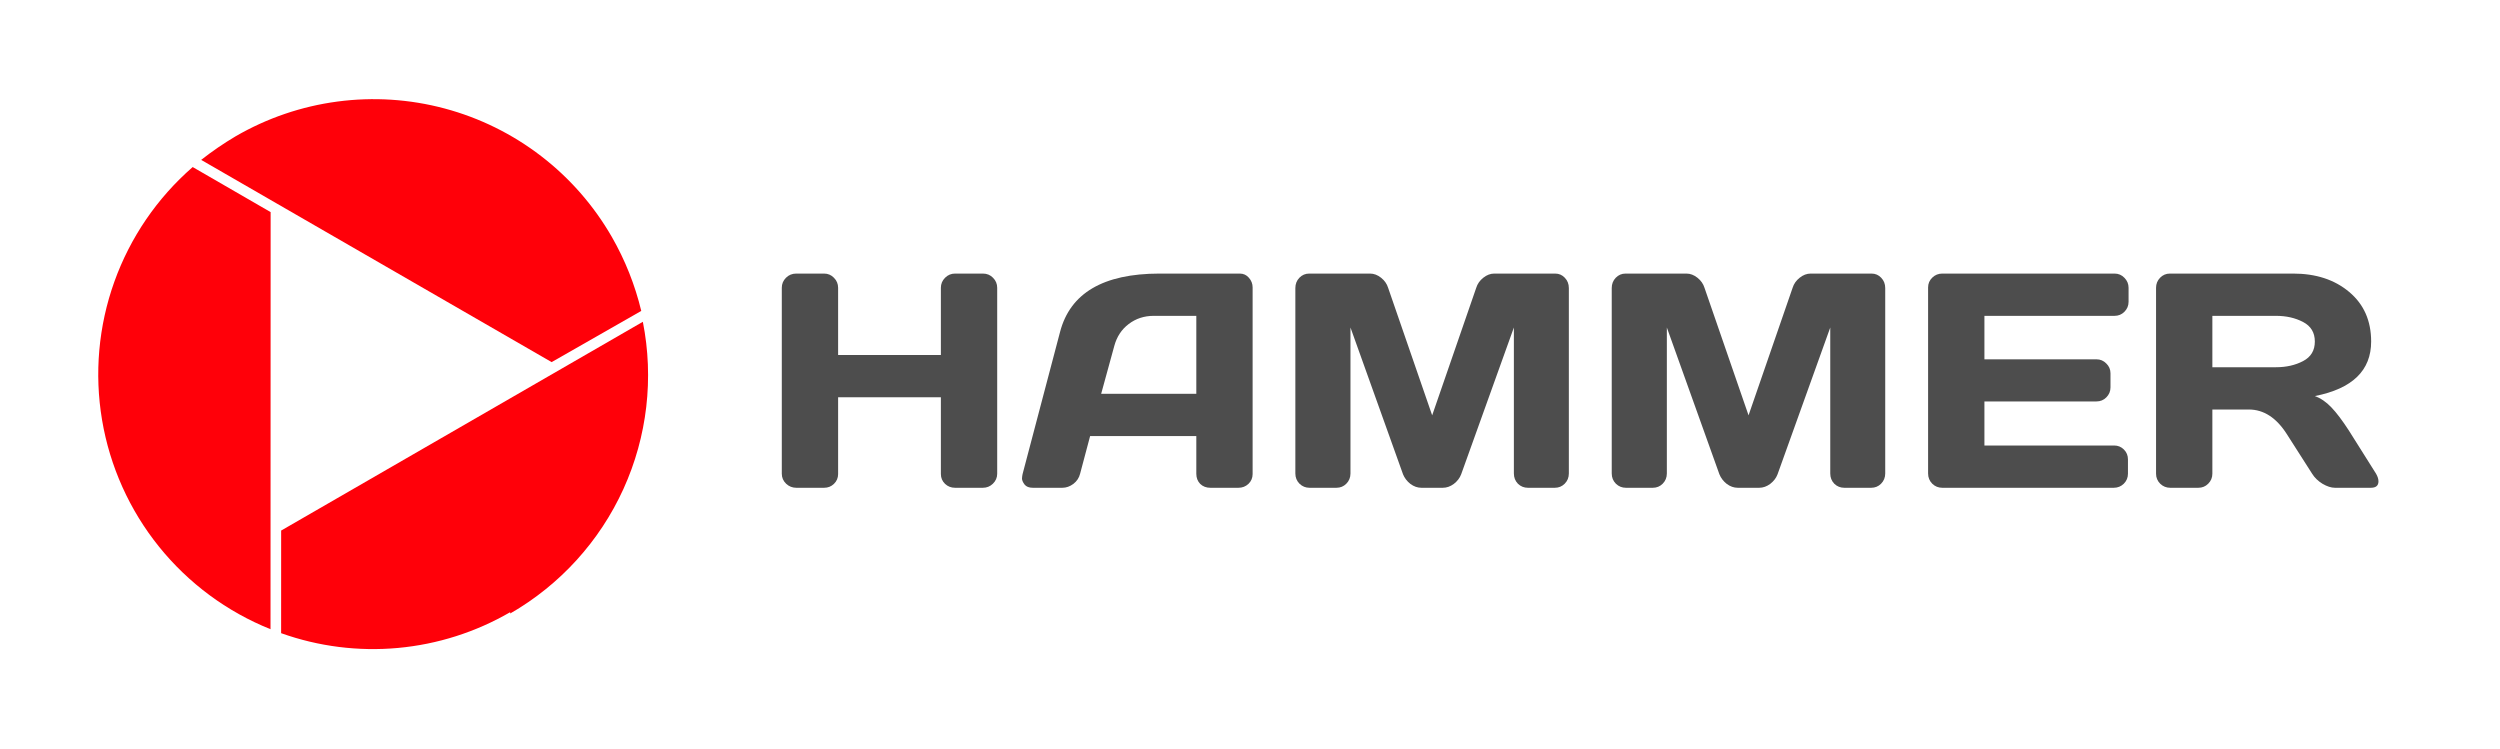
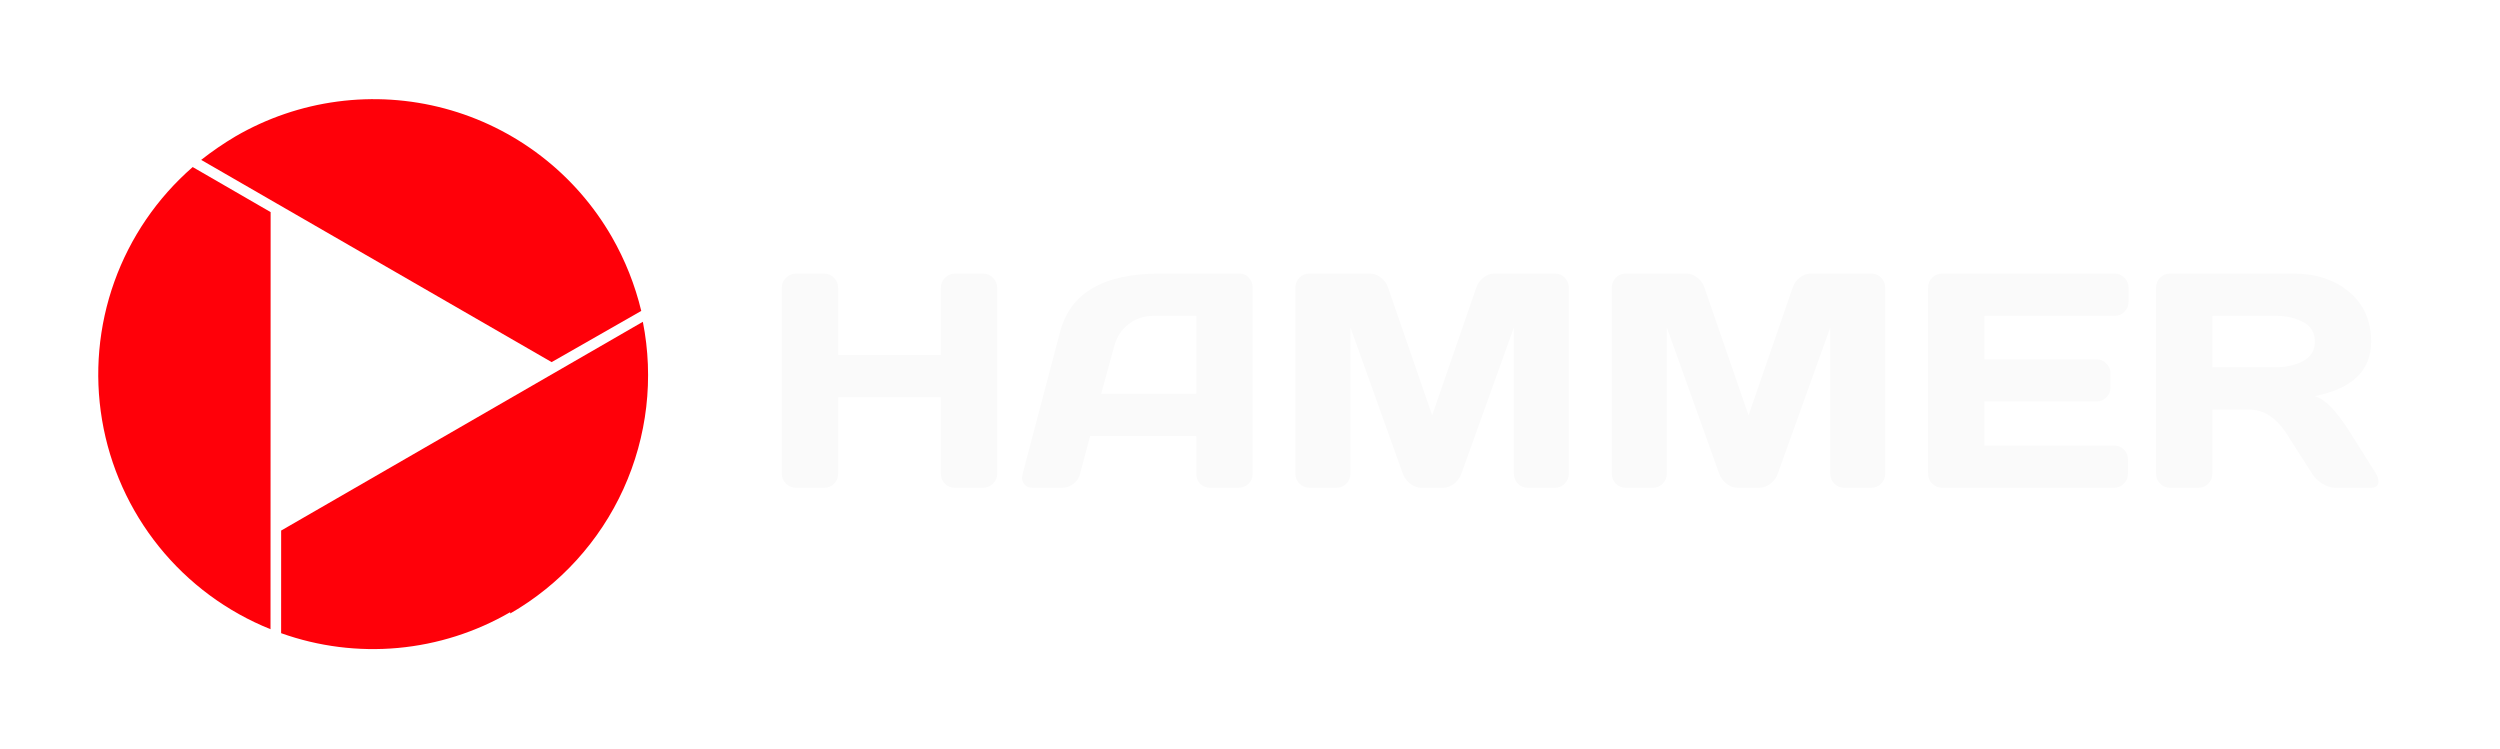
<svg xmlns="http://www.w3.org/2000/svg" width="2012" height="602" viewBox="0 0 2012 602" fill="none">
-   <path d="M629.191 381.264V231.594C629.191 228.469 630.313 225.784 632.557 223.54C634.801 221.296 637.566 220.174 640.852 220.174H663.212C666.338 220.174 668.983 221.296 671.147 223.54C673.391 225.784 674.513 228.469 674.513 231.594V285.692H757.222V231.594C757.222 228.469 758.344 225.784 760.588 223.54C762.832 221.296 765.517 220.174 768.642 220.174H791.003C794.289 220.174 797.014 221.296 799.178 223.54C801.422 225.784 802.544 228.469 802.544 231.594V381.264C802.544 384.39 801.382 387.075 799.057 389.319C796.813 391.483 794.128 392.565 791.003 392.565H768.642C765.517 392.565 762.832 391.523 760.588 389.439C758.344 387.275 757.222 384.63 757.222 381.505V319.713H674.513V381.505C674.513 384.63 673.391 387.275 671.147 389.439C668.983 391.523 666.338 392.565 663.212 392.565H640.852C637.726 392.565 635.002 391.483 632.677 389.319C630.353 387.075 629.191 384.39 629.191 381.264Z" fill="#4D4D4D" />
-   <path d="M822.98 381.505L853.155 267.058C861.33 235.882 887.938 220.254 932.979 220.174H997.776C1000.74 220.174 1003.19 221.296 1005.11 223.54C1007.11 225.784 1008.11 228.389 1008.11 231.354V381.505C1008.11 384.63 1006.99 387.275 1004.75 389.439C1002.5 391.523 999.819 392.565 996.694 392.565H974.093C970.807 392.565 968.082 391.523 965.918 389.439C963.834 387.275 962.793 384.55 962.793 381.264V350.97H877.318L869.264 381.264C868.462 384.55 866.659 387.275 863.854 389.439C861.049 391.523 858.084 392.565 854.958 392.565H831.275C828.15 392.565 825.906 391.683 824.543 389.92C823.181 388.077 822.5 386.474 822.5 385.111C822.58 383.749 822.74 382.547 822.98 381.505ZM886.214 316.948H962.793V254.195H928.531C920.837 254.195 914.105 256.399 908.334 260.807C902.644 265.135 898.797 270.985 896.794 278.359L886.214 316.948Z" fill="#4D4D4D" />
-   <path d="M1042.5 381.024V231.835C1042.5 228.549 1043.58 225.784 1045.74 223.54C1047.91 221.296 1050.55 220.174 1053.68 220.174H1102.6C1105.73 220.174 1108.7 221.296 1111.5 223.54C1114.31 225.784 1116.19 228.469 1117.15 231.594L1152.61 334.26L1188.08 231.594C1189.04 228.469 1190.92 225.784 1193.73 223.54C1196.53 221.296 1199.5 220.174 1202.62 220.174H1251.55C1254.68 220.174 1257.28 221.296 1259.37 223.54C1261.53 225.784 1262.61 228.549 1262.61 231.835V381.024C1262.61 384.31 1261.49 387.075 1259.25 389.319C1257.08 391.483 1254.44 392.565 1251.31 392.565H1229.67C1226.55 392.565 1223.86 391.483 1221.62 389.319C1219.46 387.075 1218.37 384.31 1218.37 381.024V263.572L1175.94 381.745C1174.81 384.711 1172.85 387.275 1170.05 389.439C1167.24 391.523 1164.28 392.565 1161.15 392.565H1143.96C1140.83 392.565 1137.87 391.523 1135.06 389.439C1132.34 387.275 1130.37 384.711 1129.17 381.745L1086.86 263.572V381.024C1086.86 384.31 1085.73 387.075 1083.49 389.319C1081.33 391.483 1078.68 392.565 1075.56 392.565H1053.92C1050.79 392.565 1048.11 391.483 1045.86 389.319C1043.62 387.075 1042.5 384.31 1042.5 381.024Z" fill="#4D4D4D" />
-   <path d="M1297.12 381.024V231.835C1297.12 228.549 1298.2 225.784 1300.36 223.54C1302.53 221.296 1305.17 220.174 1308.3 220.174H1357.22C1360.35 220.174 1363.31 221.296 1366.12 223.54C1368.92 225.784 1370.81 228.469 1371.77 231.594L1407.23 334.26L1442.7 231.594C1443.66 228.469 1445.54 225.784 1448.35 223.54C1451.15 221.296 1454.12 220.174 1457.24 220.174H1506.17C1509.3 220.174 1511.9 221.296 1513.99 223.54C1516.15 225.784 1517.23 228.549 1517.23 231.835V381.024C1517.23 384.31 1516.11 387.075 1513.87 389.319C1511.7 391.483 1509.06 392.565 1505.93 392.565H1484.29C1481.17 392.565 1478.48 391.483 1476.24 389.319C1474.07 387.075 1472.99 384.31 1472.99 381.024V263.572L1430.56 381.745C1429.43 384.711 1427.47 387.275 1424.67 389.439C1421.86 391.523 1418.89 392.565 1415.77 392.565H1398.58C1395.45 392.565 1392.49 391.523 1389.68 389.439C1386.96 387.275 1384.99 384.711 1383.79 381.745L1341.48 263.572V381.024C1341.48 384.31 1340.35 387.075 1338.11 389.319C1335.95 391.483 1333.3 392.565 1330.17 392.565H1308.54C1305.41 392.565 1302.73 391.483 1300.48 389.319C1298.24 387.075 1297.12 384.31 1297.12 381.024Z" fill="#4D4D4D" />
-   <path d="M1551.73 381.024V231.354C1551.73 228.228 1552.86 225.584 1555.1 223.42C1557.34 221.256 1560.03 220.174 1563.16 220.174H1701.77C1704.89 220.174 1707.54 221.296 1709.7 223.54C1711.94 225.784 1713.07 228.469 1713.07 231.594V242.895C1713.07 246.02 1711.94 248.705 1709.7 250.949C1707.54 253.113 1704.89 254.195 1701.77 254.195H1597.06V289.178H1687.22C1690.34 289.178 1692.99 290.3 1695.15 292.544C1697.4 294.708 1698.52 297.353 1698.52 300.479V311.779C1698.52 314.905 1697.4 317.589 1695.15 319.834C1692.99 321.997 1690.34 323.079 1687.22 323.079H1597.06V358.543H1701.52C1704.57 358.543 1707.17 359.625 1709.34 361.789C1711.5 363.953 1712.58 366.598 1712.58 369.723V381.264C1712.58 384.39 1711.46 387.075 1709.22 389.319C1706.97 391.483 1704.29 392.565 1701.16 392.565H1563.16C1560.03 392.565 1557.34 391.483 1555.1 389.319C1552.86 387.075 1551.73 384.31 1551.73 381.024Z" fill="#4D4D4D" />
-   <path d="M1914.19 387.395C1914.19 390.842 1912.14 392.565 1908.06 392.565H1879.2C1876.16 392.565 1872.79 391.483 1869.11 389.319C1865.5 387.075 1862.74 384.39 1860.81 381.264L1840.38 349.287C1831.96 336.143 1821.78 329.571 1809.84 329.571H1780.51V381.264C1780.51 384.39 1779.39 387.075 1777.14 389.319C1774.98 391.483 1772.33 392.565 1769.21 392.565H1746.61C1743.48 392.565 1740.8 391.483 1738.55 389.319C1736.31 387.075 1735.19 384.39 1735.19 381.264V231.594C1735.19 228.469 1736.27 225.784 1738.43 223.54C1740.6 221.296 1743.24 220.174 1746.37 220.174H1845.54C1863.9 220.174 1878.92 225.103 1890.63 234.96C1902.41 244.818 1908.3 258.122 1908.3 274.872C1908.3 298.195 1893.19 312.821 1862.98 318.752C1867.78 320.515 1872.23 323.56 1876.32 327.888C1880.41 332.136 1885.1 338.347 1890.39 346.522L1912.26 381.264C1913.55 383.508 1914.19 385.552 1914.19 387.395ZM1780.51 295.55H1831.72C1839.97 295.55 1847.23 293.907 1853.48 290.621C1859.81 287.335 1862.98 282.085 1862.98 274.872C1862.98 267.659 1859.81 262.41 1853.48 259.124C1847.23 255.838 1839.97 254.195 1831.72 254.195H1780.51V295.55Z" fill="#4D4D4D" />
+   <path d="M629.191 381.264V231.594C629.191 228.469 630.313 225.784 632.557 223.54C634.801 221.296 637.566 220.174 640.852 220.174H663.212C666.338 220.174 668.983 221.296 671.147 223.54C673.391 225.784 674.513 228.469 674.513 231.594V285.692H757.222V231.594C757.222 228.469 758.344 225.784 760.588 223.54C762.832 221.296 765.517 220.174 768.642 220.174H791.003C794.289 220.174 797.014 221.296 799.178 223.54C801.422 225.784 802.544 228.469 802.544 231.594V381.264C802.544 384.39 801.382 387.075 799.057 389.319C796.813 391.483 794.128 392.565 791.003 392.565H768.642C765.517 392.565 762.832 391.523 760.588 389.439C758.344 387.275 757.222 384.63 757.222 381.505V319.713H674.513V381.505C674.513 384.63 673.391 387.275 671.147 389.439C668.983 391.523 666.338 392.565 663.212 392.565H640.852C637.726 392.565 635.002 391.483 632.677 389.319C630.353 387.075 629.191 384.39 629.191 381.264Z" fill="#FAFAFA" />
+   <path d="M822.98 381.505L853.155 267.058C861.33 235.882 887.938 220.254 932.979 220.174H997.776C1000.74 220.174 1003.19 221.296 1005.11 223.54C1007.11 225.784 1008.11 228.389 1008.11 231.354V381.505C1008.11 384.63 1006.99 387.275 1004.75 389.439C1002.5 391.523 999.819 392.565 996.694 392.565H974.093C970.807 392.565 968.082 391.523 965.918 389.439C963.834 387.275 962.793 384.55 962.793 381.264V350.97H877.318L869.264 381.264C868.462 384.55 866.659 387.275 863.854 389.439C861.049 391.523 858.084 392.565 854.958 392.565H831.275C828.15 392.565 825.906 391.683 824.543 389.92C823.181 388.077 822.5 386.474 822.5 385.111C822.58 383.749 822.74 382.547 822.98 381.505ZM886.214 316.948H962.793V254.195H928.531C920.837 254.195 914.105 256.399 908.334 260.807C902.644 265.135 898.797 270.985 896.794 278.359L886.214 316.948Z" fill="#FAFAFA" />
+   <path d="M1042.5 381.024V231.835C1042.5 228.549 1043.58 225.784 1045.74 223.54C1047.91 221.296 1050.55 220.174 1053.68 220.174H1102.6C1105.73 220.174 1108.7 221.296 1111.5 223.54C1114.31 225.784 1116.19 228.469 1117.15 231.594L1152.61 334.26L1188.08 231.594C1189.04 228.469 1190.92 225.784 1193.73 223.54C1196.53 221.296 1199.5 220.174 1202.62 220.174H1251.55C1254.68 220.174 1257.28 221.296 1259.37 223.54C1261.53 225.784 1262.61 228.549 1262.61 231.835V381.024C1262.61 384.31 1261.49 387.075 1259.25 389.319C1257.08 391.483 1254.44 392.565 1251.31 392.565H1229.67C1226.55 392.565 1223.86 391.483 1221.62 389.319C1219.46 387.075 1218.37 384.31 1218.37 381.024V263.572L1175.94 381.745C1174.81 384.711 1172.85 387.275 1170.05 389.439C1167.24 391.523 1164.28 392.565 1161.15 392.565H1143.96C1140.83 392.565 1137.87 391.523 1135.06 389.439C1132.34 387.275 1130.37 384.711 1129.17 381.745L1086.86 263.572V381.024C1086.86 384.31 1085.73 387.075 1083.49 389.319C1081.33 391.483 1078.68 392.565 1075.56 392.565H1053.92C1050.79 392.565 1048.11 391.483 1045.86 389.319C1043.62 387.075 1042.5 384.31 1042.5 381.024Z" fill="#FAFAFA" />
+   <path d="M1297.12 381.024V231.835C1297.12 228.549 1298.2 225.784 1300.36 223.54C1302.53 221.296 1305.17 220.174 1308.3 220.174H1357.22C1360.35 220.174 1363.31 221.296 1366.12 223.54C1368.92 225.784 1370.81 228.469 1371.77 231.594L1407.23 334.26L1442.7 231.594C1443.66 228.469 1445.54 225.784 1448.35 223.54C1451.15 221.296 1454.12 220.174 1457.24 220.174H1506.17C1509.3 220.174 1511.9 221.296 1513.99 223.54C1516.15 225.784 1517.23 228.549 1517.23 231.835V381.024C1517.23 384.31 1516.11 387.075 1513.87 389.319C1511.7 391.483 1509.06 392.565 1505.93 392.565H1484.29C1481.17 392.565 1478.48 391.483 1476.24 389.319C1474.07 387.075 1472.99 384.31 1472.99 381.024V263.572L1430.56 381.745C1429.43 384.711 1427.47 387.275 1424.67 389.439C1421.86 391.523 1418.89 392.565 1415.77 392.565H1398.58C1395.45 392.565 1392.49 391.523 1389.68 389.439C1386.96 387.275 1384.99 384.711 1383.79 381.745L1341.48 263.572V381.024C1341.48 384.31 1340.35 387.075 1338.11 389.319C1335.95 391.483 1333.3 392.565 1330.17 392.565H1308.54C1305.41 392.565 1302.73 391.483 1300.48 389.319C1298.24 387.075 1297.12 384.31 1297.12 381.024Z" fill="#FAFAFA" />
+   <path d="M1551.73 381.024V231.354C1551.73 228.228 1552.86 225.584 1555.1 223.42C1557.34 221.256 1560.03 220.174 1563.16 220.174H1701.77C1704.89 220.174 1707.54 221.296 1709.7 223.54C1711.94 225.784 1713.07 228.469 1713.07 231.594V242.895C1713.07 246.02 1711.94 248.705 1709.7 250.949C1707.54 253.113 1704.89 254.195 1701.77 254.195H1597.06V289.178H1687.22C1690.34 289.178 1692.99 290.3 1695.15 292.544C1697.4 294.708 1698.52 297.353 1698.52 300.479V311.779C1698.52 314.905 1697.4 317.589 1695.15 319.834C1692.99 321.997 1690.34 323.079 1687.22 323.079H1597.06V358.543H1701.52C1704.57 358.543 1707.17 359.625 1709.34 361.789C1711.5 363.953 1712.58 366.598 1712.58 369.723V381.264C1712.58 384.39 1711.46 387.075 1709.22 389.319C1706.97 391.483 1704.29 392.565 1701.16 392.565H1563.16C1560.03 392.565 1557.34 391.483 1555.1 389.319C1552.86 387.075 1551.73 384.31 1551.73 381.024Z" fill="#FAFAFA" />
+   <path d="M1914.19 387.395C1914.19 390.842 1912.14 392.565 1908.06 392.565H1879.2C1876.16 392.565 1872.79 391.483 1869.11 389.319C1865.5 387.075 1862.74 384.39 1860.81 381.264L1840.38 349.287C1831.96 336.143 1821.78 329.571 1809.84 329.571H1780.51V381.264C1780.51 384.39 1779.39 387.075 1777.14 389.319C1774.98 391.483 1772.33 392.565 1769.21 392.565H1746.61C1743.48 392.565 1740.8 391.483 1738.55 389.319C1736.31 387.075 1735.19 384.39 1735.19 381.264V231.594C1735.19 228.469 1736.27 225.784 1738.43 223.54C1740.6 221.296 1743.24 220.174 1746.37 220.174H1845.54C1863.9 220.174 1878.92 225.103 1890.63 234.96C1902.41 244.818 1908.3 258.122 1908.3 274.872C1908.3 298.195 1893.19 312.821 1862.98 318.752C1867.78 320.515 1872.23 323.56 1876.32 327.888C1880.41 332.136 1885.1 338.347 1890.39 346.522L1912.26 381.264C1913.55 383.508 1914.19 385.552 1914.19 387.395ZM1780.51 295.55H1831.72C1839.97 295.55 1847.23 293.907 1853.48 290.621C1859.81 287.335 1862.98 282.085 1862.98 274.872C1862.98 267.659 1859.81 262.41 1853.48 259.124C1847.23 255.838 1839.97 254.195 1831.72 254.195H1780.51V295.55Z" fill="#FAFAFA" />
  <path fill-rule="evenodd" clip-rule="evenodd" d="M161.907 128.68C170.727 121.742 179.995 115.395 189.652 109.68C214.848 95.066 242.678 85.568 271.547 81.73C300.416 77.893 329.755 79.792 357.882 87.318C386.01 94.844 412.372 107.85 435.458 125.589C458.544 143.328 477.899 165.452 492.414 190.693C503.1 209.307 511.07 229.353 516.083 250.225L443.951 291.431" fill="#FF0009" />
  <path fill-rule="evenodd" clip-rule="evenodd" d="M217.712 506.385C182.586 492.288 151.672 469.404 127.934 439.924C104.195 410.445 88.427 375.359 82.141 338.028C75.854 300.697 79.26 262.372 92.031 226.724C104.802 191.077 126.511 159.302 155.077 134.444L217.801 170.705" fill="#FF0009" />
  <path fill-rule="evenodd" clip-rule="evenodd" d="M410.61 492.677C382.947 508.723 352.122 518.548 320.282 521.468C288.442 524.388 256.352 520.333 226.247 509.584L226.268 426.998L517.361 258.974C526.356 304.344 520.893 351.399 501.743 393.515C482.592 435.631 450.718 470.686 410.61 493.744" fill="#FF0009" />
</svg>
